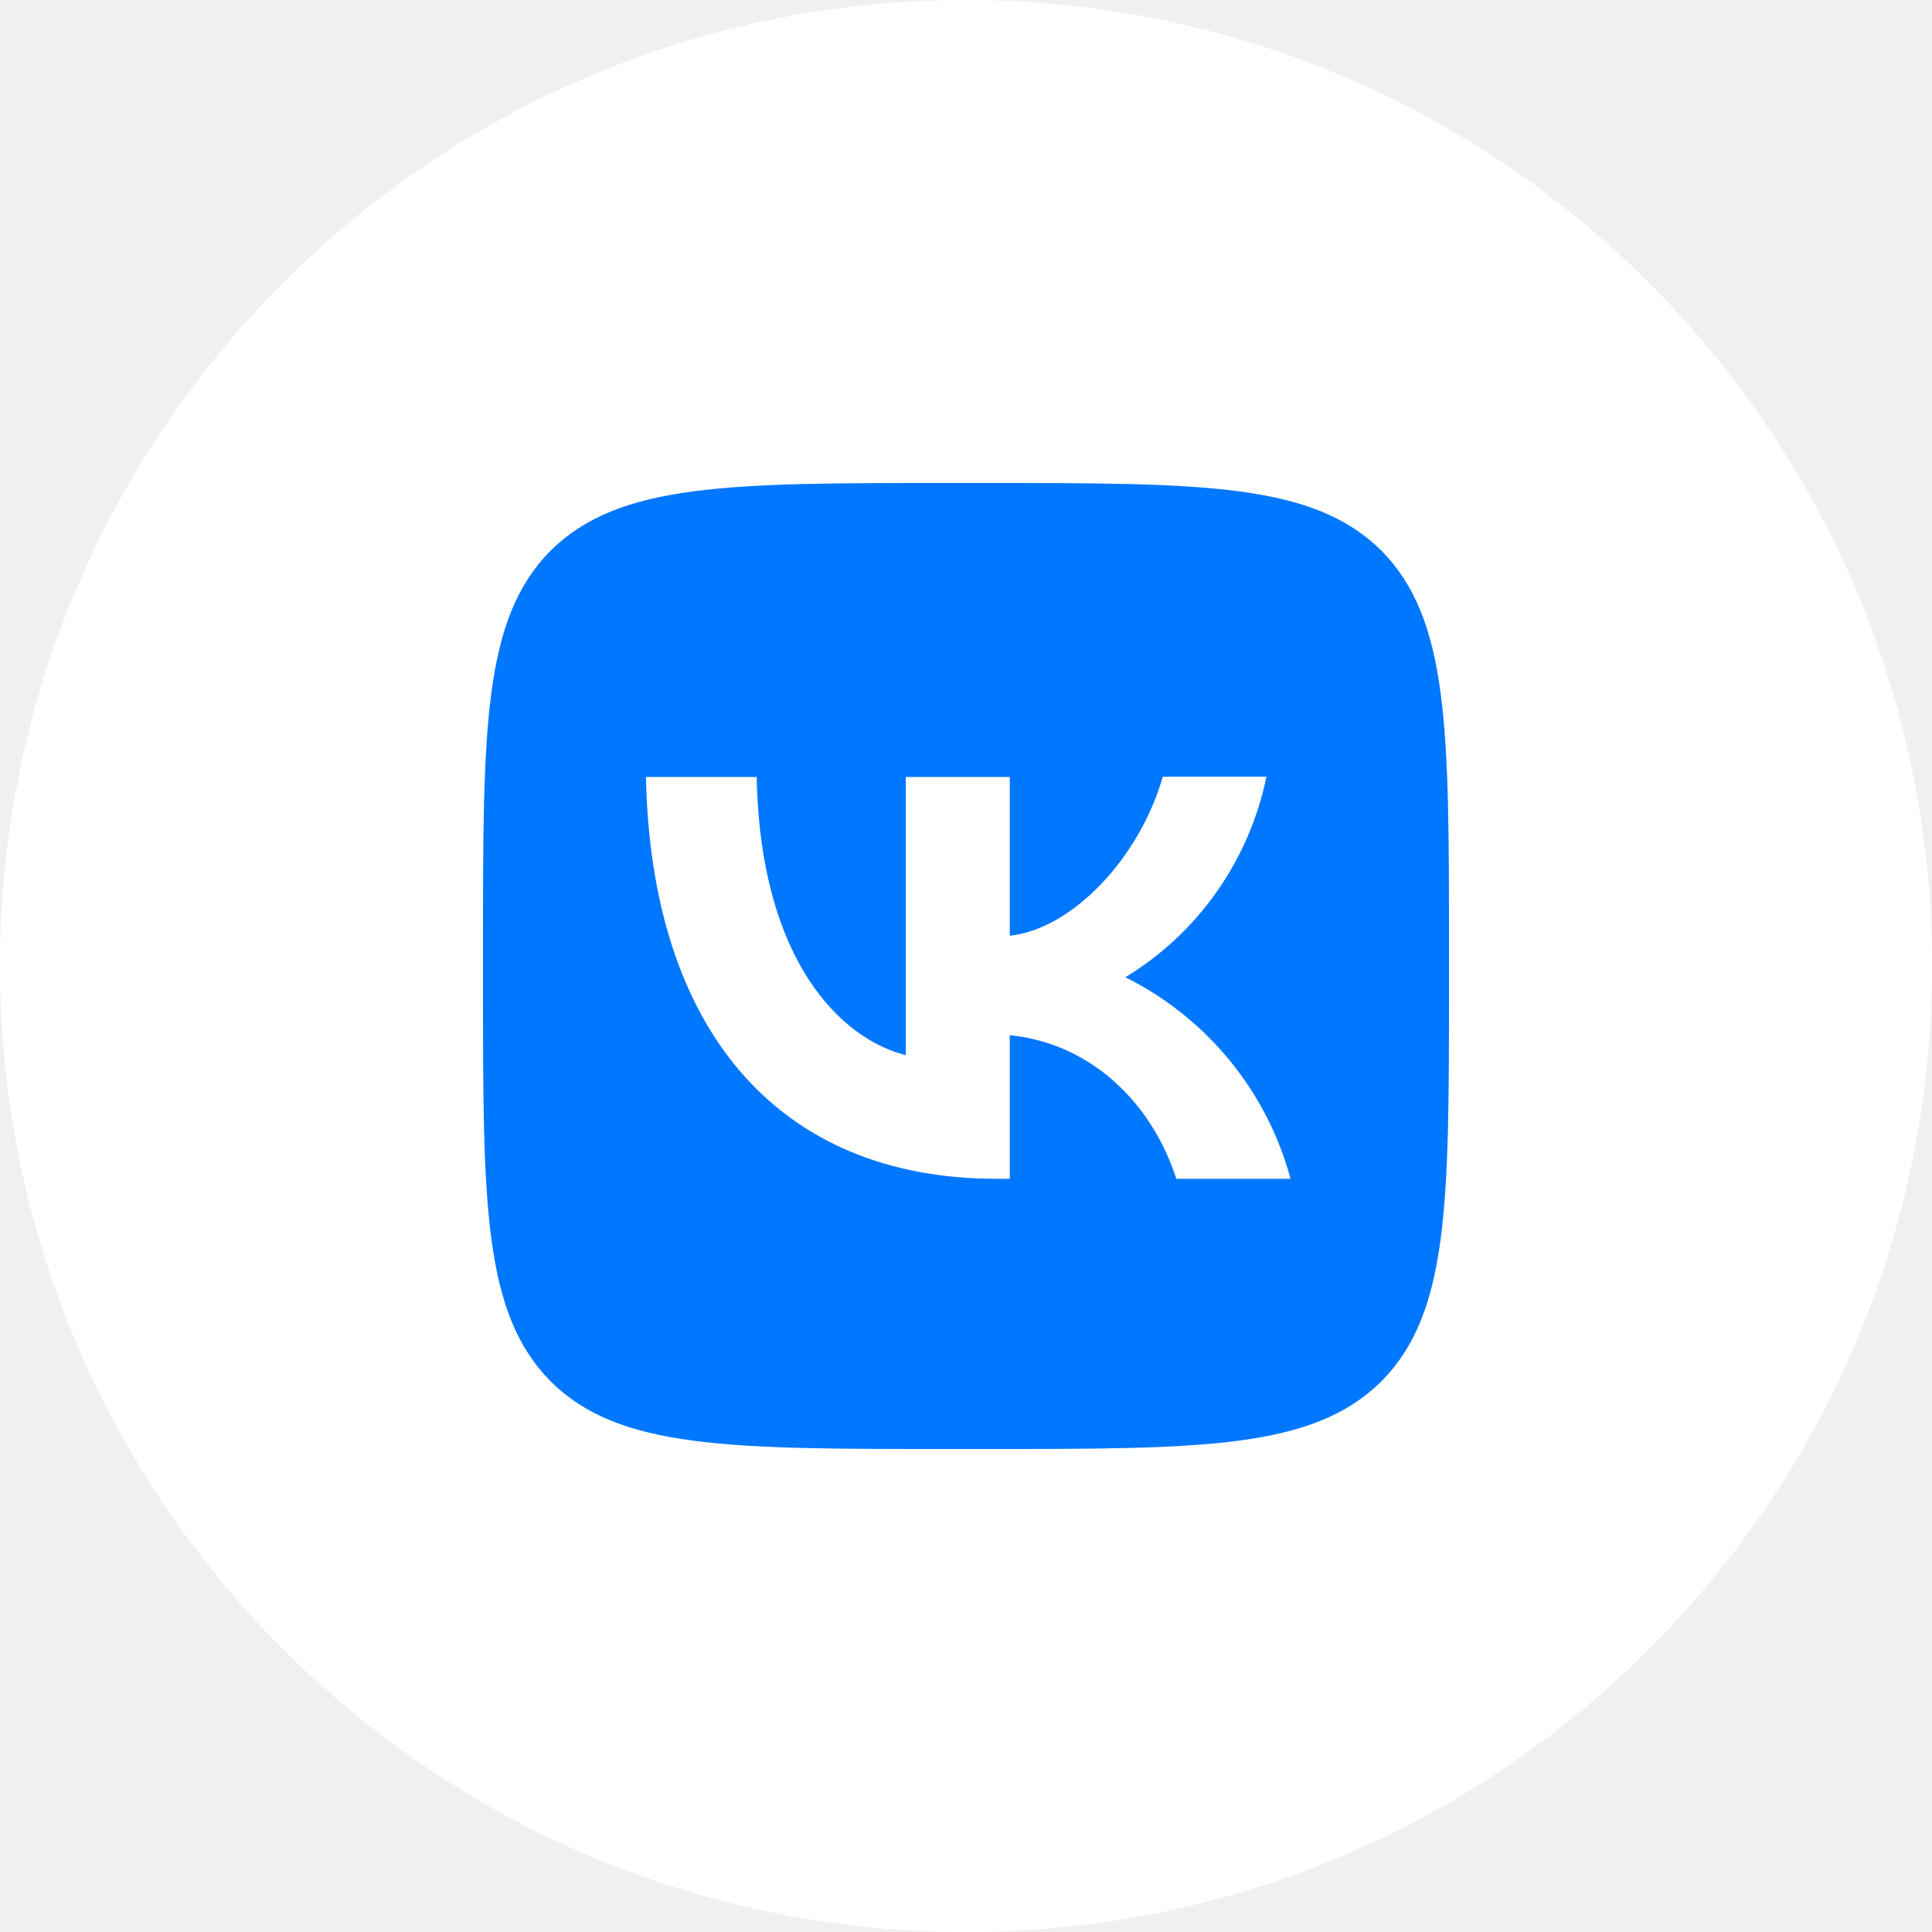
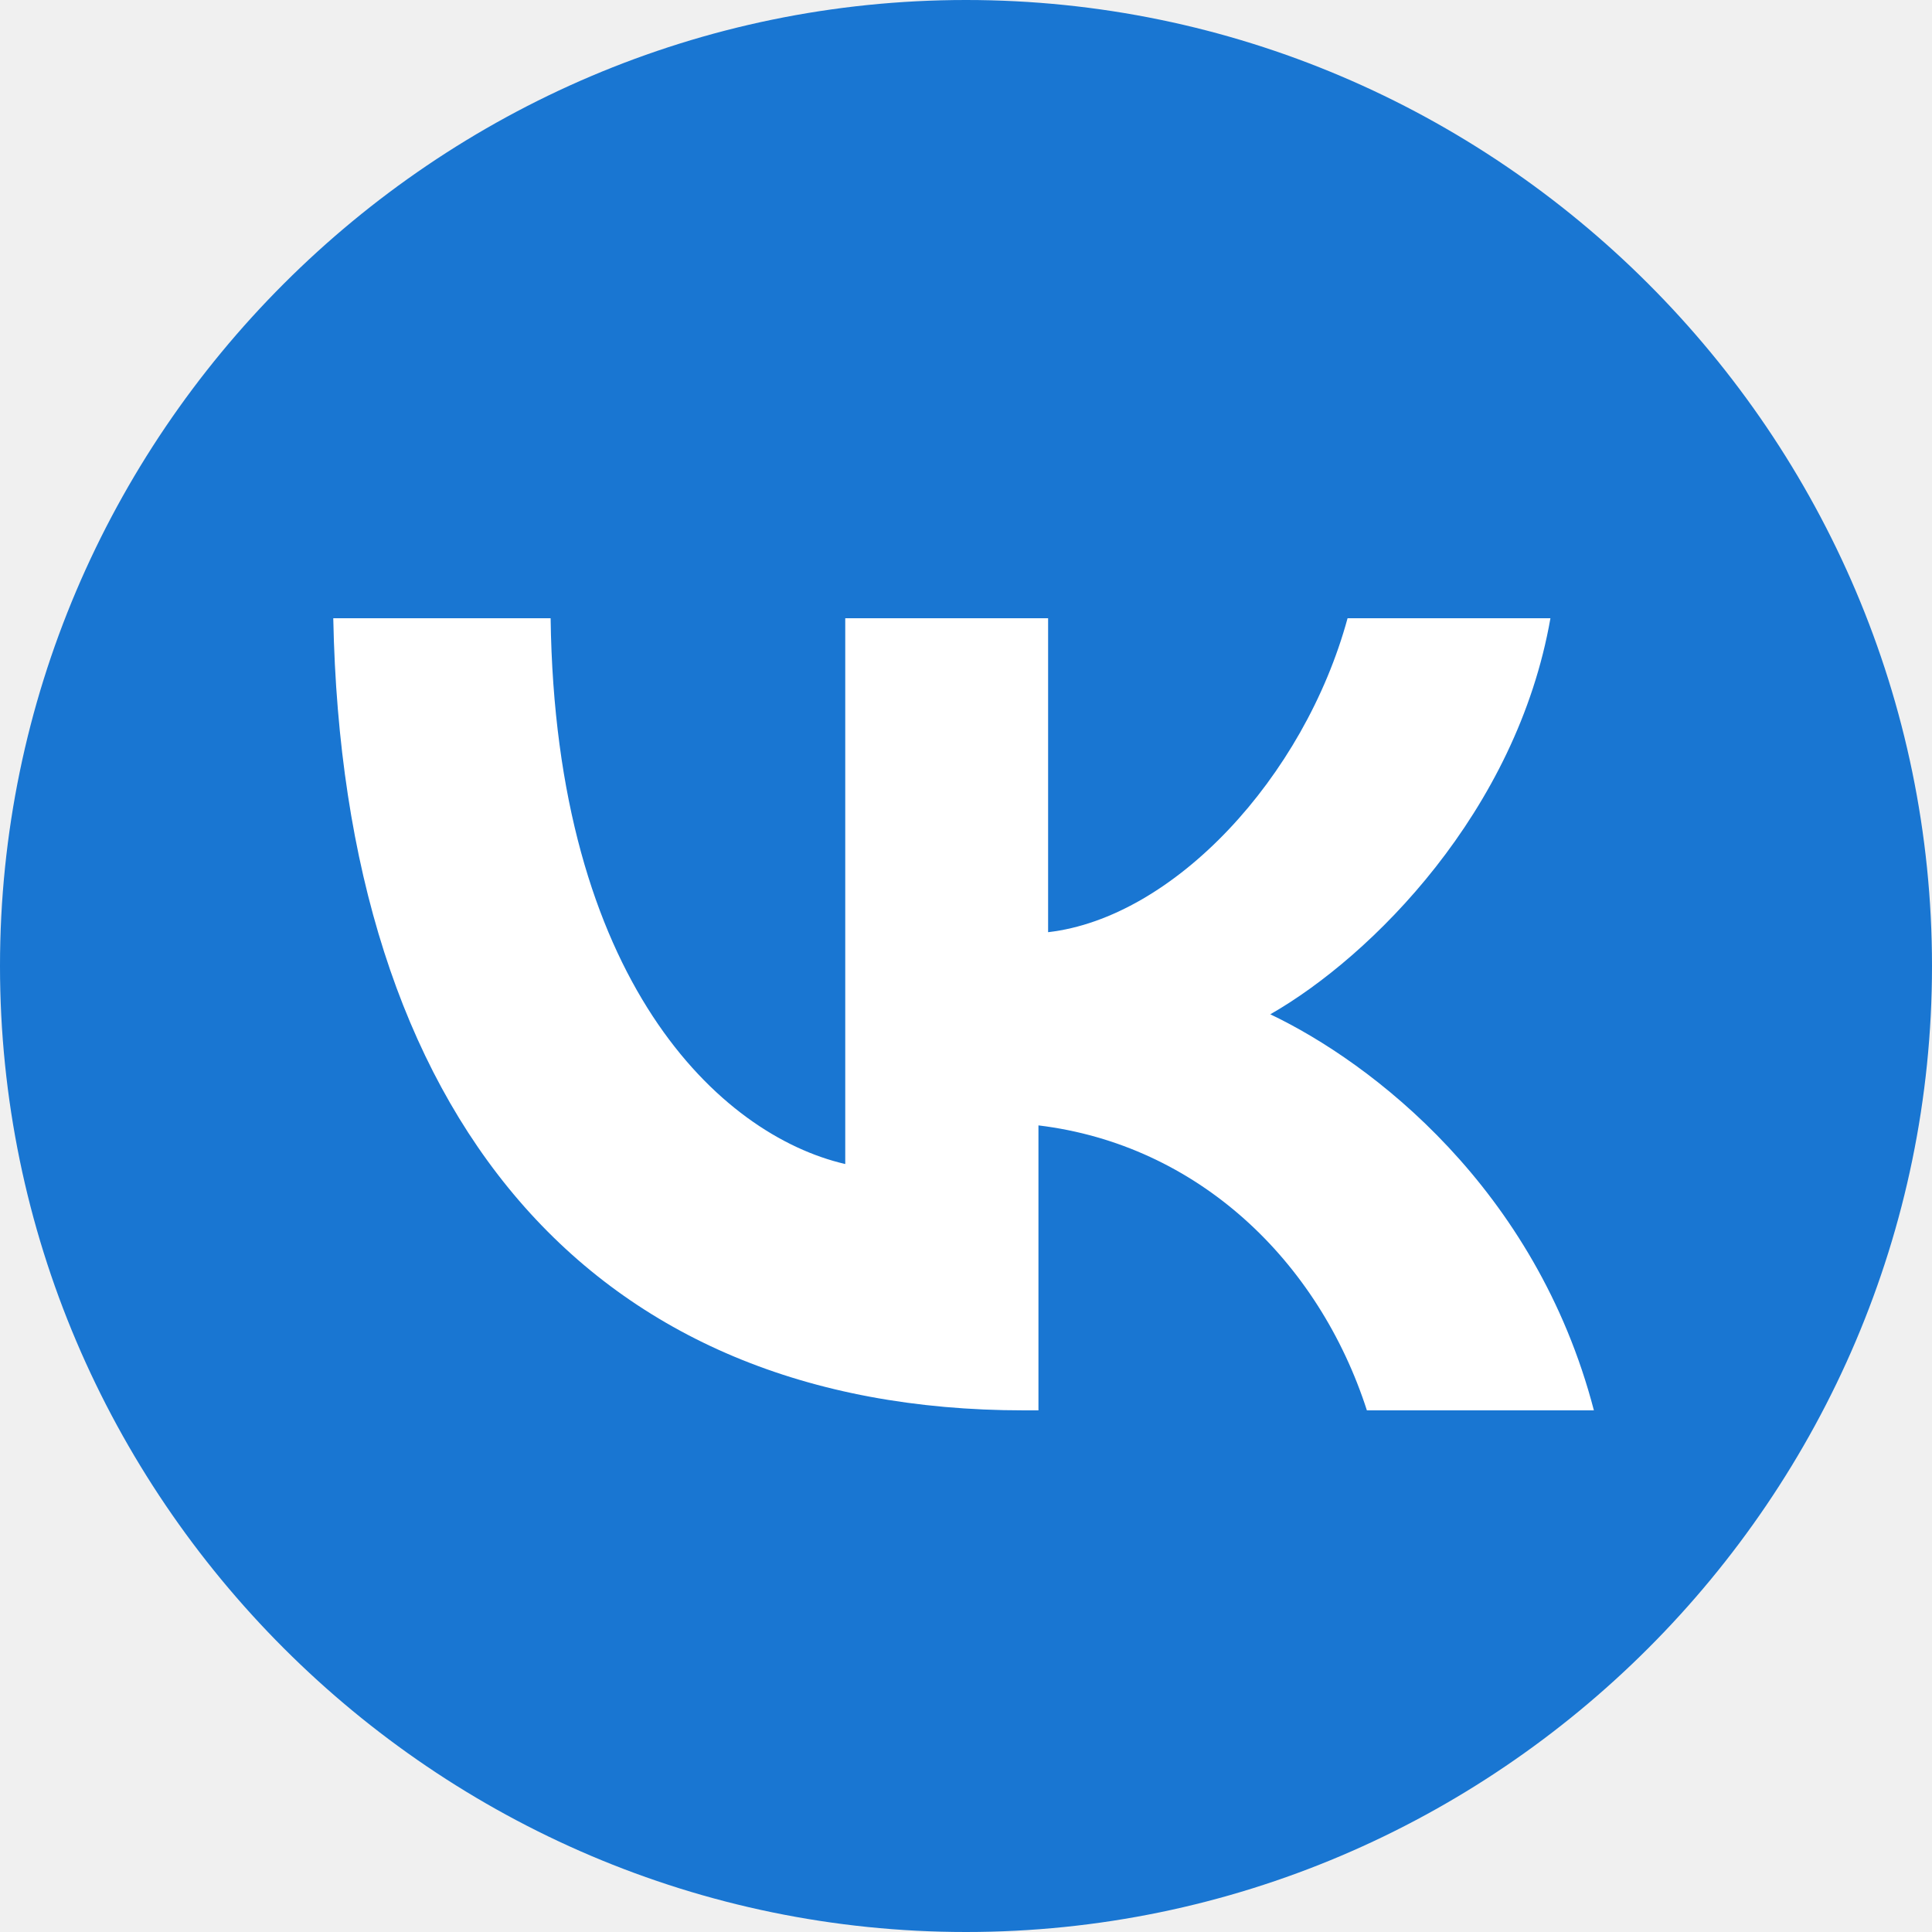
- <svg xmlns="http://www.w3.org/2000/svg" width="32" height="32" viewBox="0 0 32 32" fill="none">
-   <path d="M32 16C32 7.163 24.837 0 16 0C7.163 0 0 7.163 0 16C0 24.837 7.163 32 16 32C24.837 32 32 24.837 32 16Z" fill="white" />
-   <path d="M8 15.68C8 12.059 8 10.251 9.12 9.12C10.256 8 12.064 8 15.68 8H16.32C19.941 8 21.749 8 22.88 9.12C24 10.256 24 12.064 24 15.68V16.32C24 19.941 24 21.749 22.88 22.88C21.744 24 19.936 24 16.32 24H15.68C12.059 24 10.251 24 9.12 22.88C8 21.744 8 19.936 8 16.32V15.68Z" fill="#0077FF" />
-   <path d="M16.512 19.525C12.864 19.525 10.784 17.029 10.699 12.869H12.533C12.592 15.92 13.936 17.21 15.003 17.477V12.869H16.725V15.498C17.776 15.386 18.885 14.186 19.259 12.864H20.976C20.836 13.548 20.556 14.197 20.154 14.769C19.753 15.34 19.237 15.823 18.64 16.186C19.306 16.518 19.894 16.987 20.366 17.562C20.838 18.138 21.182 18.807 21.376 19.525H19.483C19.077 18.261 18.064 17.28 16.725 17.146V19.525H16.517H16.512Z" fill="white" />
+ <svg xmlns="http://www.w3.org/2000/svg" width="40" height="40" viewBox="0 0 40 40" fill="none">
+   <path d="M20 0C9 0 0 9 0 20C0 31 9 40 20 40C31 40 40 31 40 20C40 9 31 0 20 0Z" fill="#1976D2" />
+   <path d="M21.2 29.2C12.2 29.2 7.1 23.1 6.9 12.8H11.4C11.5 20.3 14.9 23.5 17.5 24.1V12.8H21.7V19.3C24.3 19 27 16.1 27.9 12.8H32.1C31.4 16.8 28.4 19.8 26.3 21C28.4 22 31.8 24.6 33 29.2H28.3C27.3 26.1 24.8 23.7 21.5 23.3V29.2H21.2Z" fill="white" />
</svg>
